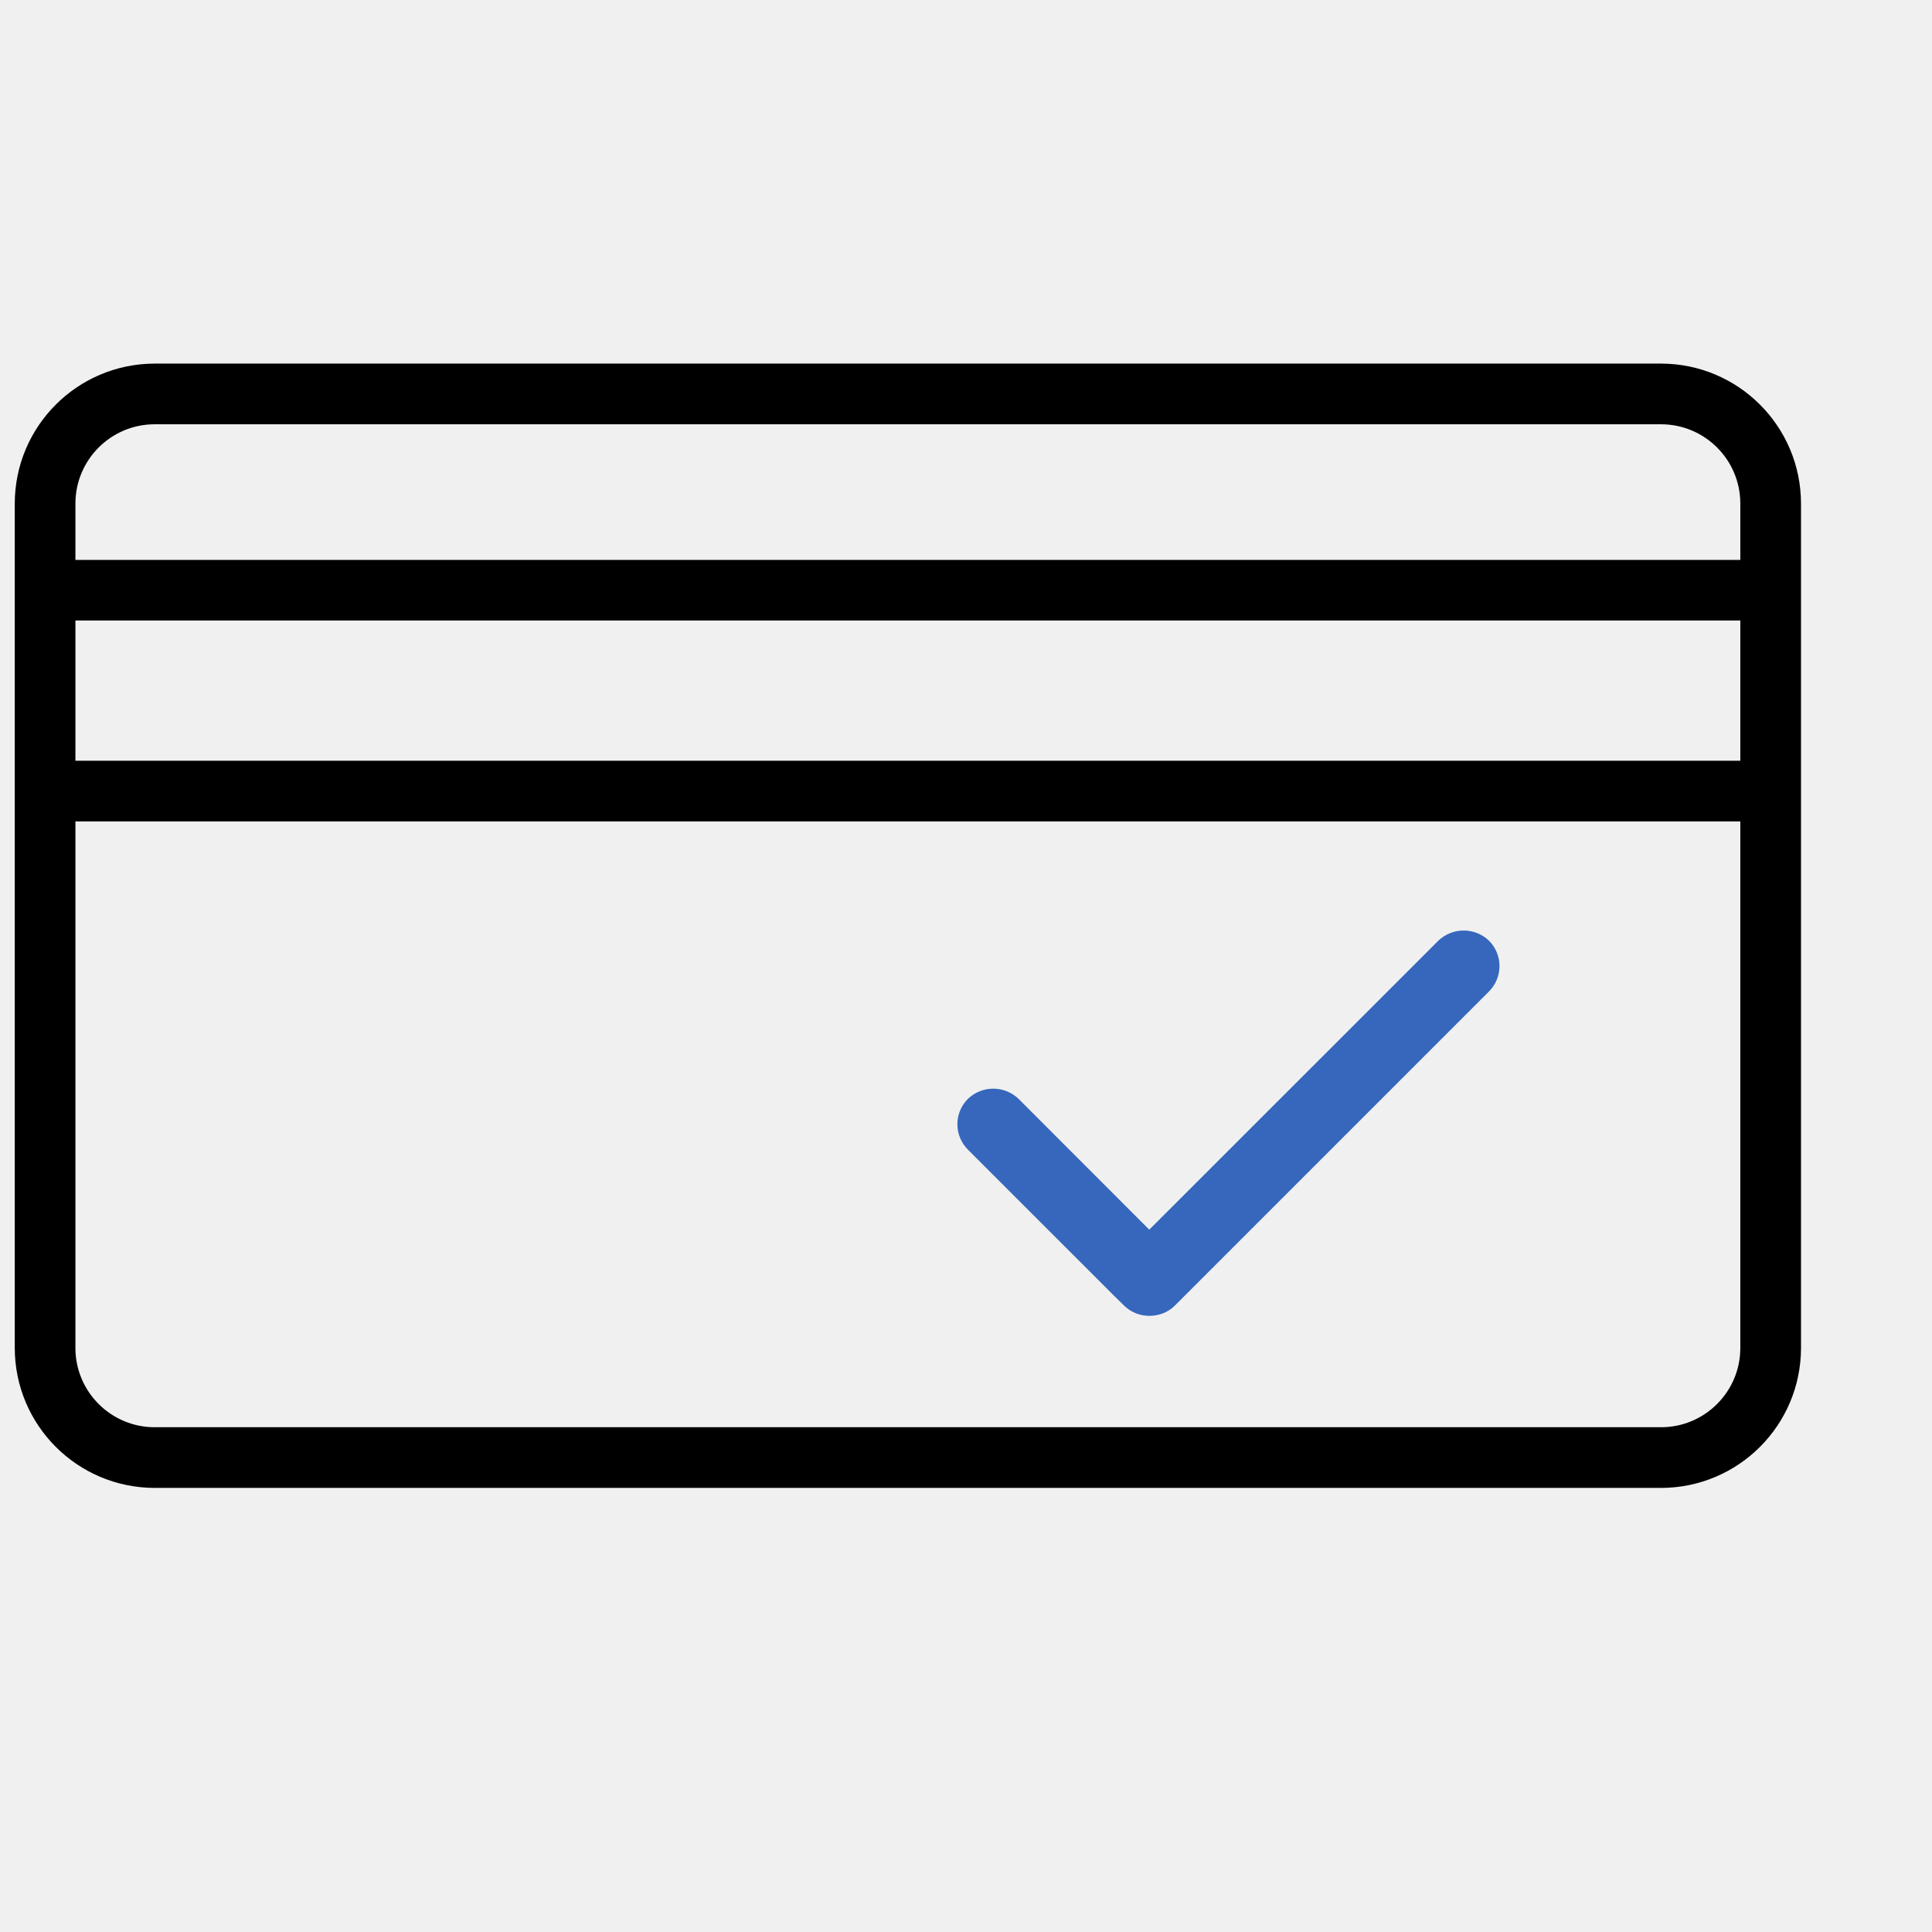
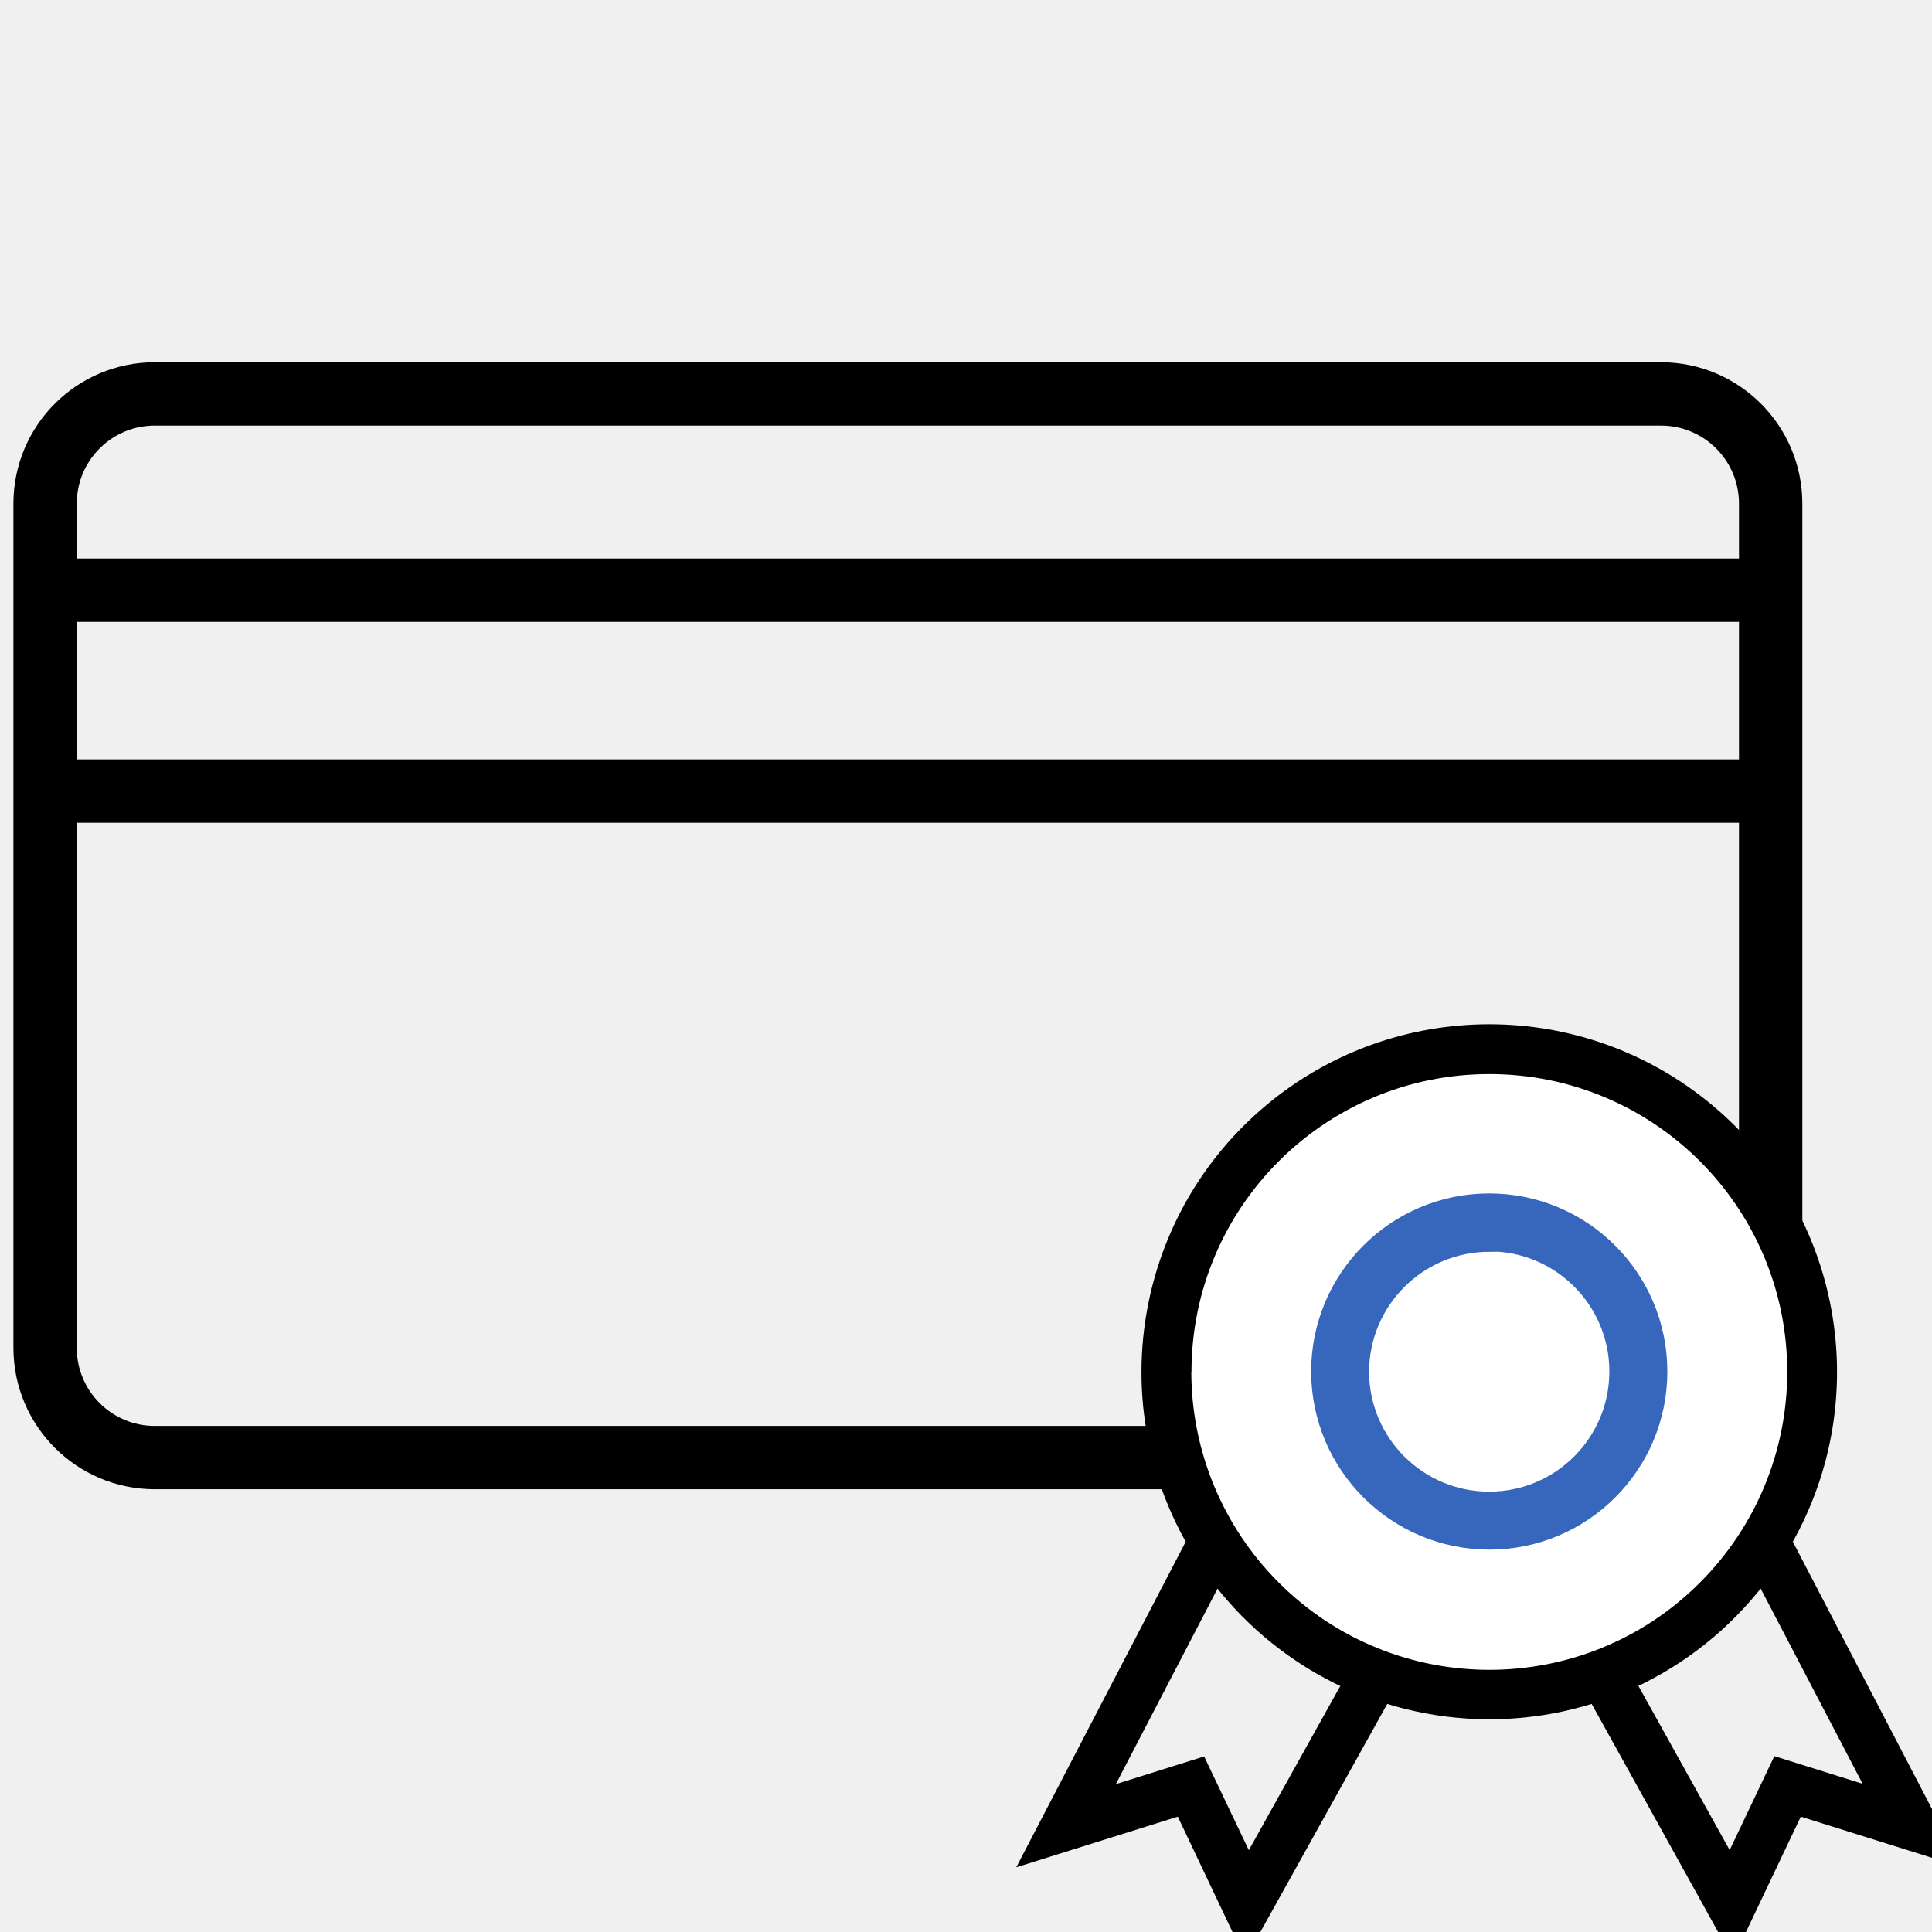
- <svg xmlns="http://www.w3.org/2000/svg" width="56" height="56" fill="none" viewBox="0 0 56 56">
-   <path fill="#000" stroke="#000" stroke-width=".7" d="M48.148 10.889H4.483a3.71 3.71 0 0 0-3.705 3.705v24.479a3.71 3.71 0 0 0 3.705 3.705h43.665a3.71 3.71 0 0 0 3.705-3.705v-24.48a3.71 3.71 0 0 0-3.705-3.704zM4.483 11.948h43.665a2.649 2.649 0 0 1 2.646 2.646v1.985H1.836v-1.985a2.649 2.649 0 0 1 2.647-2.646zm46.311 5.69V22.4H1.836v-4.764h48.958zm-2.646 24.081H4.483a2.649 2.649 0 0 1-2.647-2.646V23.459h48.958v15.614a2.649 2.649 0 0 1-2.646 2.646z" />
-   <path fill="#3667BD" stroke="#3667BD" stroke-width=".5" d="M33.312 35.996l-3.965-3.968a.81.81 0 0 0-1.117.002.79.79 0 0 0 .001 1.115l4.228 4.227.3.295c.299.298.817.298 1.116.002l9.108-9.108a.793.793 0 0 0 .001-1.117.813.813 0 0 0-1.117 0l-8.555 8.552z" />
+ <svg xmlns="http://www.w3.org/2000/svg" width="72" height="72" fill="none" viewBox="0 0 72 72">
+   <g clip-path="url(#a)">
+     <path fill="#000" stroke="#000" d="M61.905 14H5.763A4.77 4.77 0 0 0 1 18.764v31.473A4.77 4.77 0 0 0 5.763 55h56.142a4.77 4.77 0 0 0 4.763-4.764V18.764A4.77 4.77 0 0 0 61.905 14zM5.763 15.361h56.142a3.406 3.406 0 0 1 3.402 3.402v2.552H2.361v-2.552a3.406 3.406 0 0 1 3.402-3.402zm59.544 7.315v6.125H2.361v-6.125h62.946zM61.905 53.64H5.763a3.406 3.406 0 0 1-3.402-3.403V30.162h62.946v20.075a3.406 3.406 0 0 1-3.402 3.402z" />
+     <circle cx="55.5" cy="51.5" r="11.5" fill="#fff" />
+     <path fill="#000" stroke="#000" stroke-width=".3" d="M46.42 72.68l5.208-9.36c2.524.803 5.236.803 7.76 0l5.19 9.36 2.453-5.16 5.8 1.818-6.188-11.887a12.81 12.81 0 1 0-22.285 0l-6.185 11.887 5.8-1.818 2.448 5.16zm23.295-5.952l-3.51-1.1-1.735 3.647-3.62-6.513a12.861 12.861 0 0 0 4.79-3.837l4.075 7.803zm-25.462-15.6a11.249 11.249 0 0 1 11.252-11.25 11.248 11.248 0 0 1 11.25 11.253c0 2.984-1.187 5.845-3.298 7.955a11.245 11.245 0 0 1-15.91-.006 11.26 11.26 0 0 1-3.3-7.953h.006zm1.095 7.8a12.855 12.855 0 0 0 4.81 3.837l-3.628 6.513-1.735-3.638-3.51 1.1 4.063-7.812z" />
+     <path fill="#3667BD" stroke="#3667BD" stroke-width=".6" d="M55.5 57.45a6.337 6.337 0 1 0-6.337-6.322A6.346 6.346 0 0 0 55.5 57.45zm0-11.115a4.777 4.777 0 1 1-4.778 4.793A4.785 4.785 0 0 1 55.5 46.35v-.015z" />
+   </g>
+   <defs>
+     <clipPath id="a">
+       <path fill="#fff" d="M0 0h72v72H0z" />
+     </clipPath>
+   </defs>
</svg>
